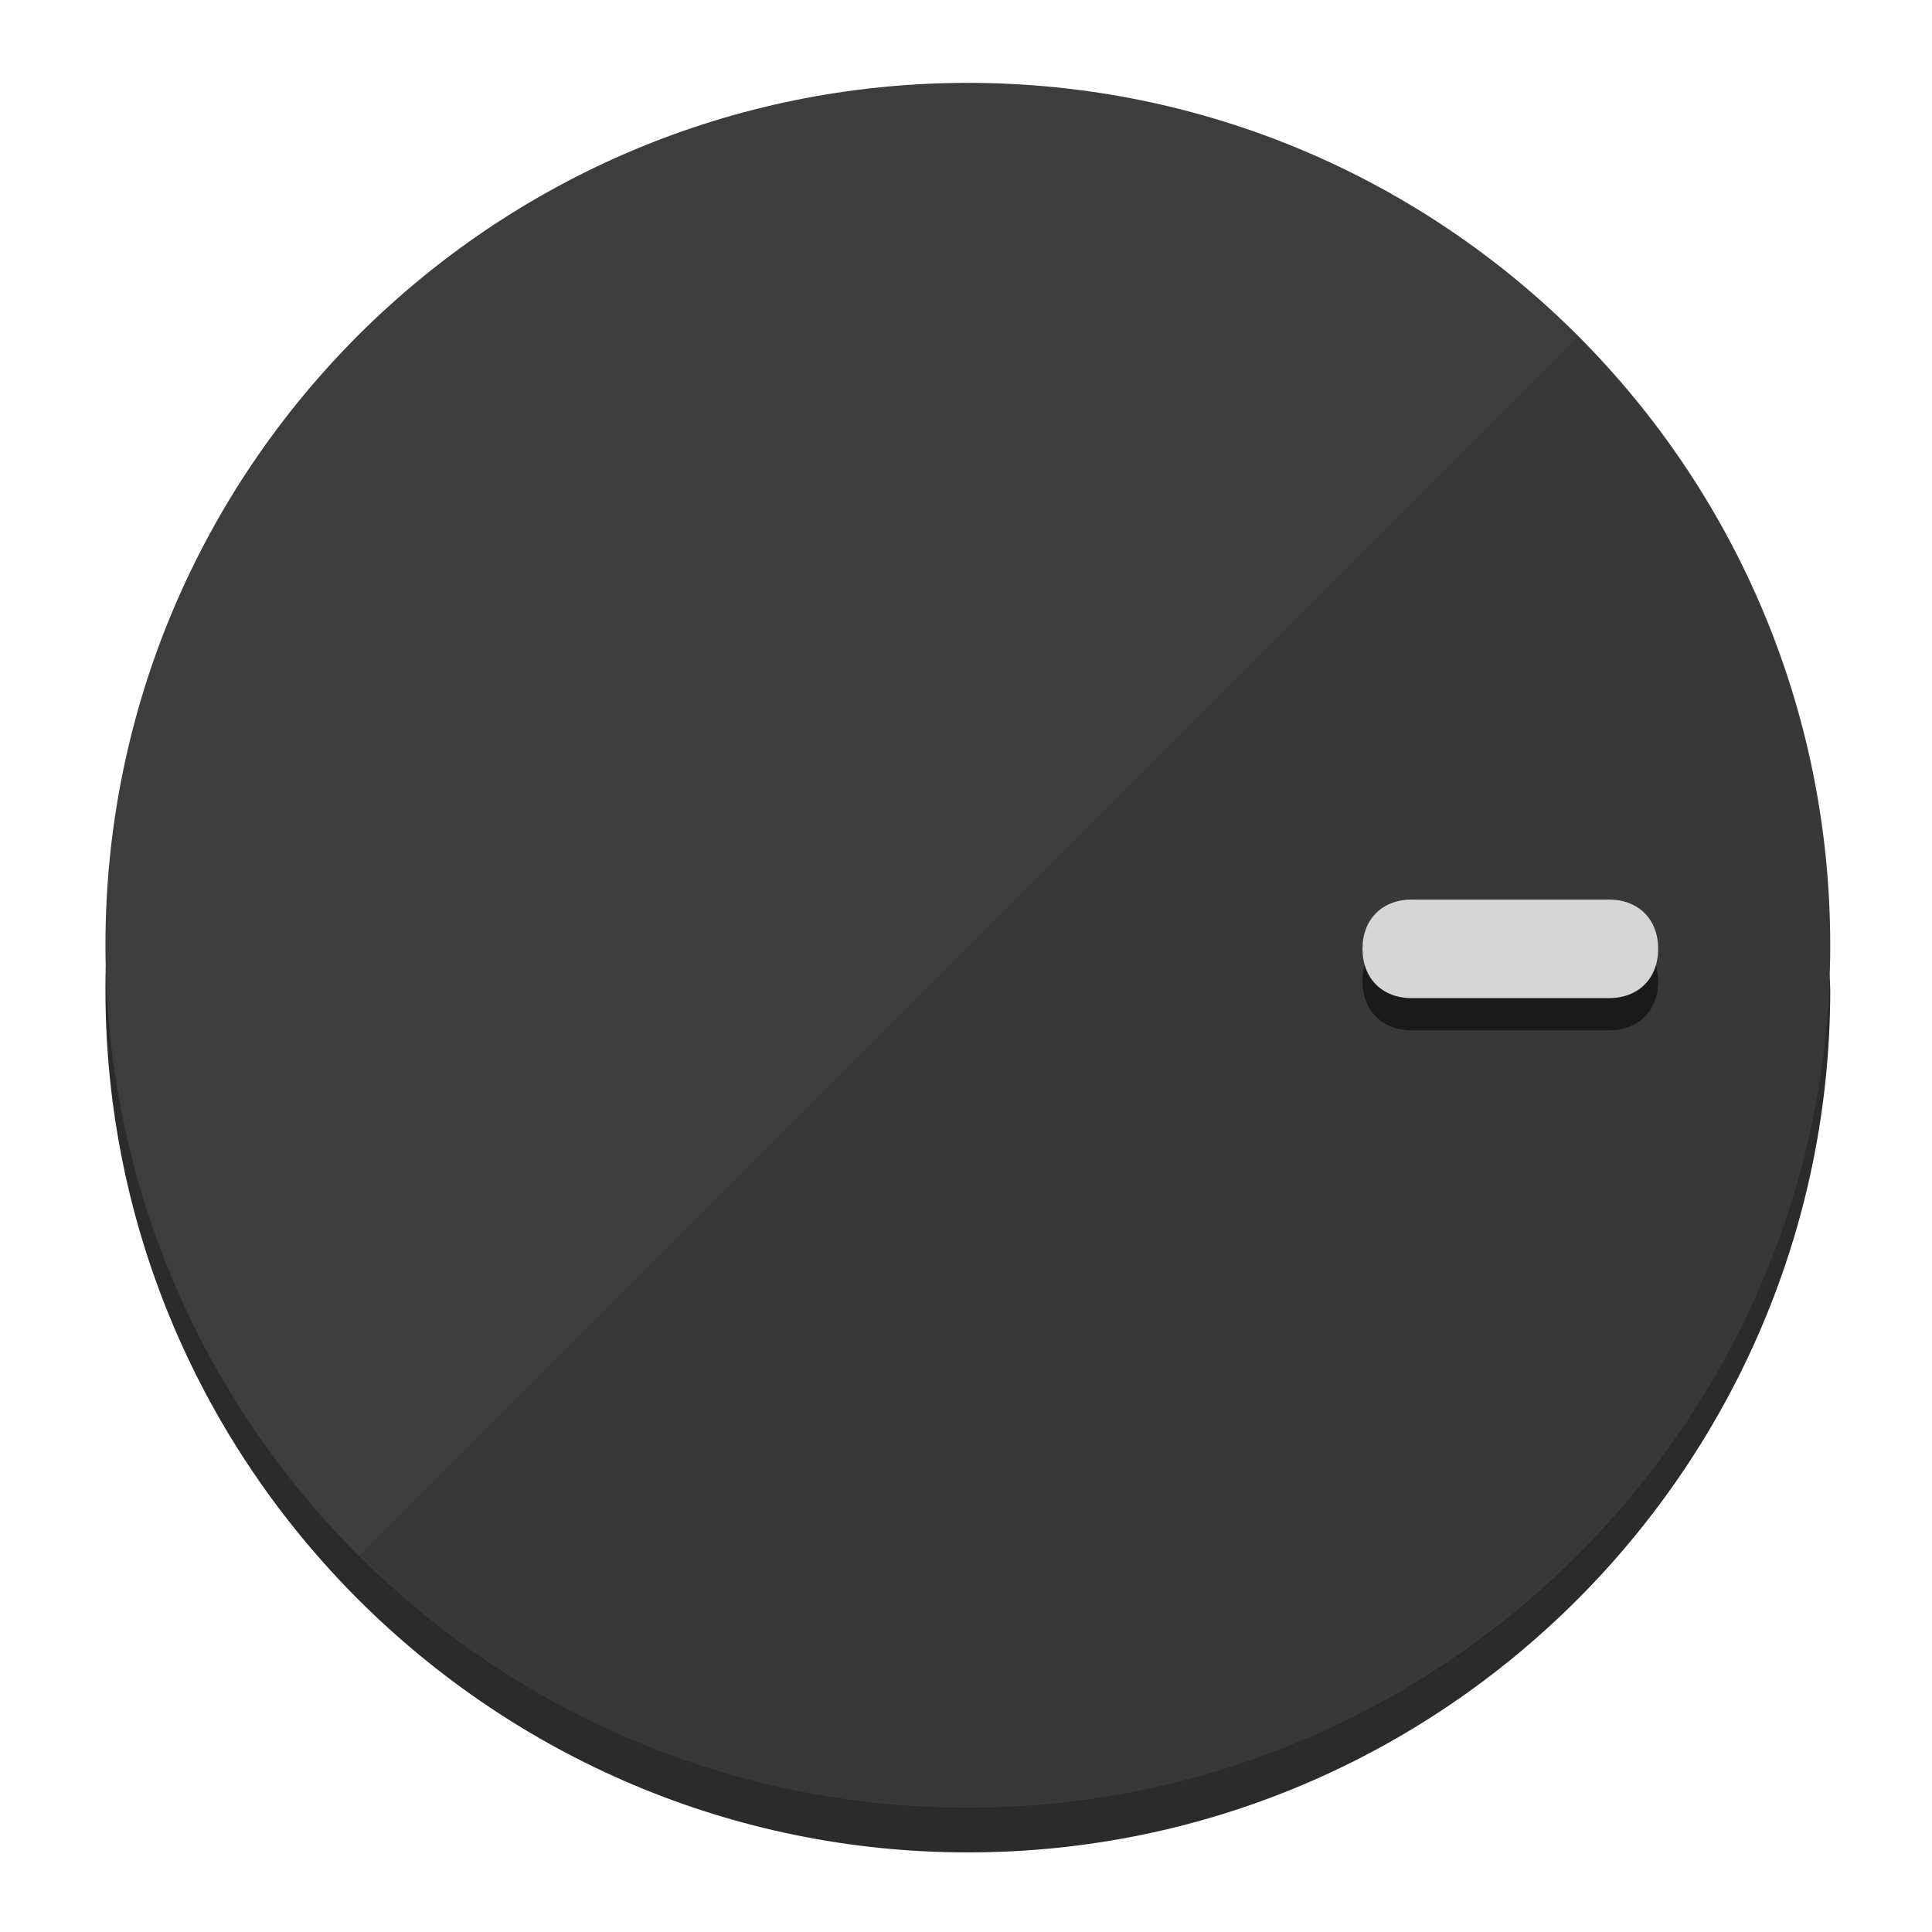
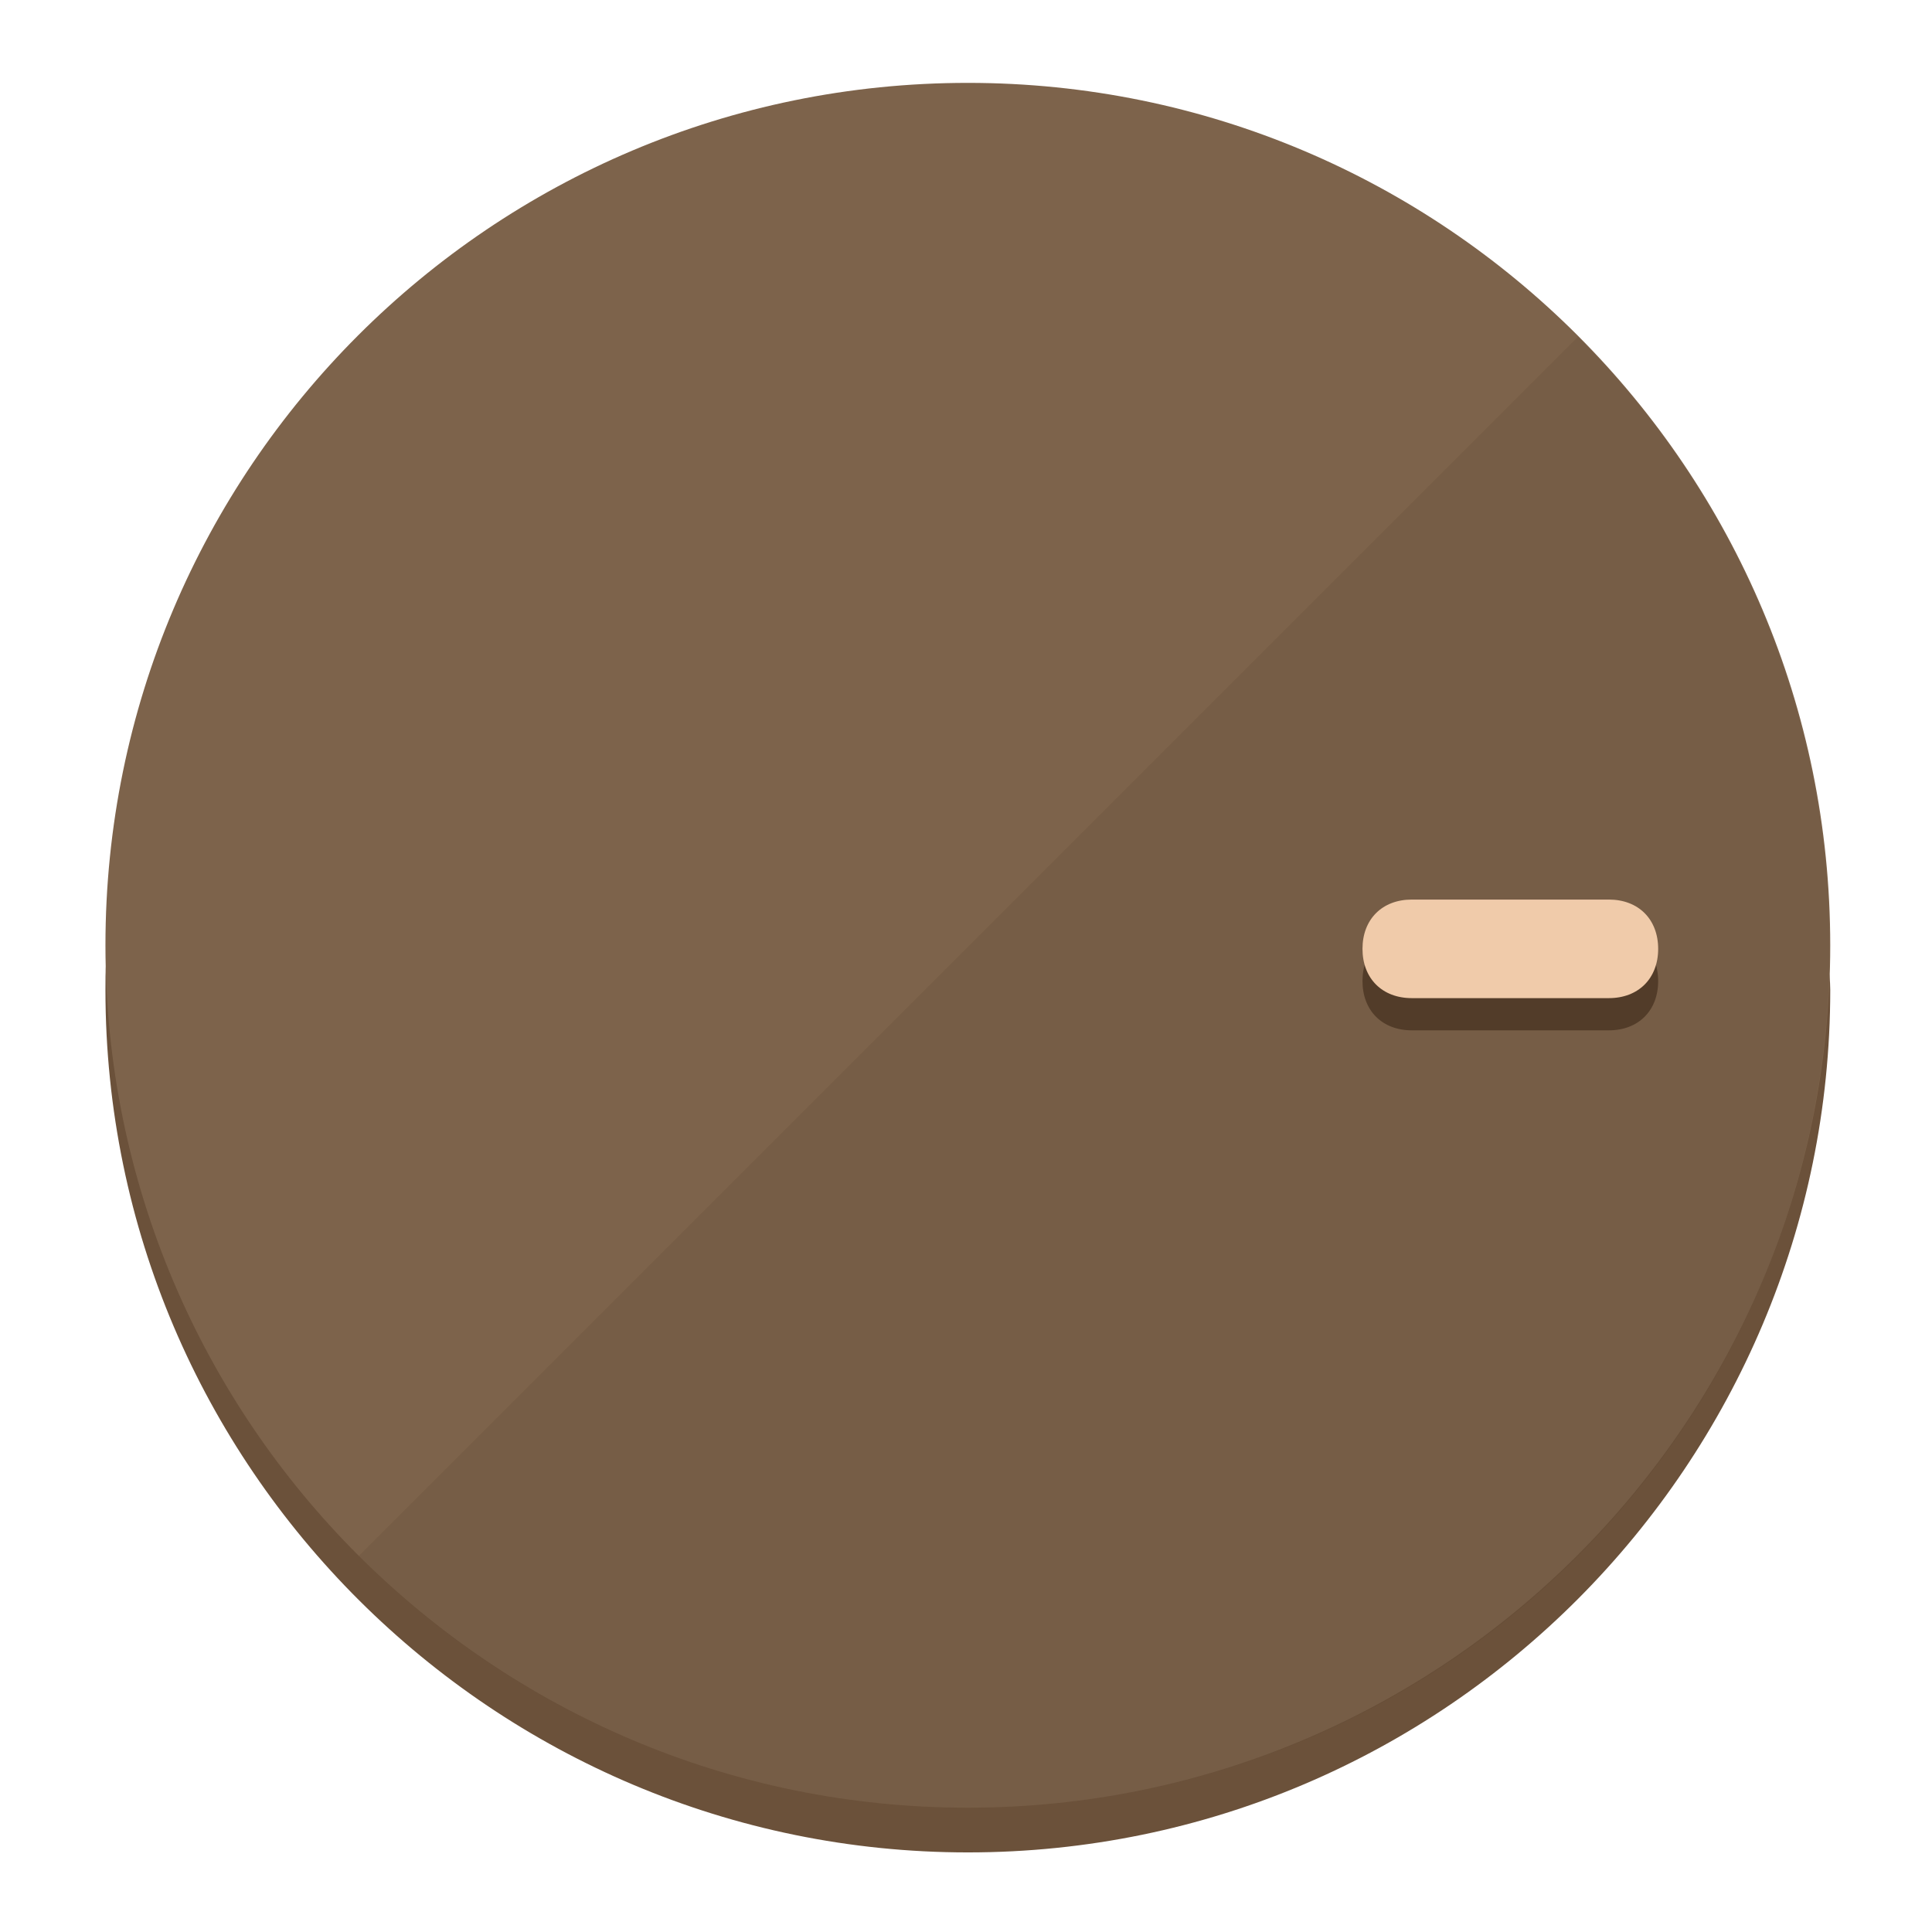
<svg xmlns="http://www.w3.org/2000/svg" height="120px" width="120px" version="1.1" id="Layer_1" viewBox="0 0 496.8 496.8" xml:space="preserve">
  <defs id="defs23" />
  <g id="g3158">
-     <path style="display:inline;fill:#2B2B2B;fill-opacity:1;stroke-width:1.584" d="m 248.875,445.92 c 116.582,0 212.89,-91.238 220.493,-205.286 0,5.069 1.267,8.87 1.267,13.939 0,121.651 -98.842,221.76 -221.76,221.76 -121.651,0 -221.76,-98.842 -221.76,-221.76 0,-5.069 0,-8.87 1.267,-13.939 7.603,114.048 103.91,205.286 220.493,205.286 z" id="path8" />
-     <circle style="display:inline;fill:#3D3D3D;fill-opacity:1;stroke-width:1.584" cx="248.875" cy="243.071" r="221.76" id="circle12" />
-     <path style="display:inline;fill:#1A1A1A;fill-opacity:0.154;stroke-width:1.587" d="m 405.744,86.606 c 86.308,86.308 86.308,227.193 0,313.5 -86.308,86.308 -227.193,86.308 -313.5,0" id="path14" />
+     <path style="display:inline;fill:#6B513A;fill-opacity:1;stroke-width:1.584" d="m 248.875,445.92 c 116.582,0 212.89,-91.238 220.493,-205.286 0,5.069 1.267,8.87 1.267,13.939 0,121.651 -98.842,221.76 -221.76,221.76 -121.651,0 -221.76,-98.842 -221.76,-221.76 0,-5.069 0,-8.87 1.267,-13.939 7.603,114.048 103.91,205.286 220.493,205.286 z" id="path8" />
+     <circle style="display:inline;fill:#7D634B;fill-opacity:1;stroke-width:1.584" cx="248.875" cy="243.071" r="221.76" id="circle12" />
+     <path style="display:inline;fill:#523C29;fill-opacity:0.154;stroke-width:1.587" d="m 405.744,86.606 c 86.308,86.308 86.308,227.193 0,313.5 -86.308,86.308 -227.193,86.308 -313.5,0" id="path14" />
  </g>
  <g id="g3198">
    <circle style="display:none;fill:#000000;fill-opacity:0;stroke-width:1.584" cx="243.582" cy="-248.467" r="221.76" id="circle12-3" transform="rotate(90)" />
-     <path style="display:inline;fill:#1A1A1A;fill-opacity:1;stroke-width:1.584" d="m 363.026,264.942 c -7.603,0 -12.672,-5.069 -12.672,-12.672 v 0 c 0,-7.603 5.069,-12.672 12.672,-12.672 h 50.688 c 7.603,0 12.672,5.069 12.672,12.672 v 0 c 0,7.603 -5.069,12.672 -12.672,12.672 z" id="path3789" />
-     <path style="display:inline;fill:#D6D6D6;stroke-width:1.584" d="m 363.026,256.662 c -7.603,0 -12.672,-5.069 -12.672,-12.672 v 0 c 0,-7.603 5.069,-12.672 12.672,-12.672 h 50.688 c 7.603,0 12.672,5.069 12.672,12.672 v 0 c 0,7.603 -5.069,12.672 -12.672,12.672 z" id="path915" />
+     <path style="display:inline;fill:#523C29;fill-opacity:1;stroke-width:1.584" d="m 363.026,264.942 c -7.603,0 -12.672,-5.069 -12.672,-12.672 v 0 c 0,-7.603 5.069,-12.672 12.672,-12.672 h 50.688 c 7.603,0 12.672,5.069 12.672,12.672 v 0 c 0,7.603 -5.069,12.672 -12.672,12.672 z" id="path3789" />
+     <path style="display:inline;fill:#F0CBAA;stroke-width:1.584" d="m 363.026,256.662 c -7.603,0 -12.672,-5.069 -12.672,-12.672 v 0 c 0,-7.603 5.069,-12.672 12.672,-12.672 h 50.688 c 7.603,0 12.672,5.069 12.672,12.672 v 0 c 0,7.603 -5.069,12.672 -12.672,12.672 z" id="path915" />
  </g>
</svg>
